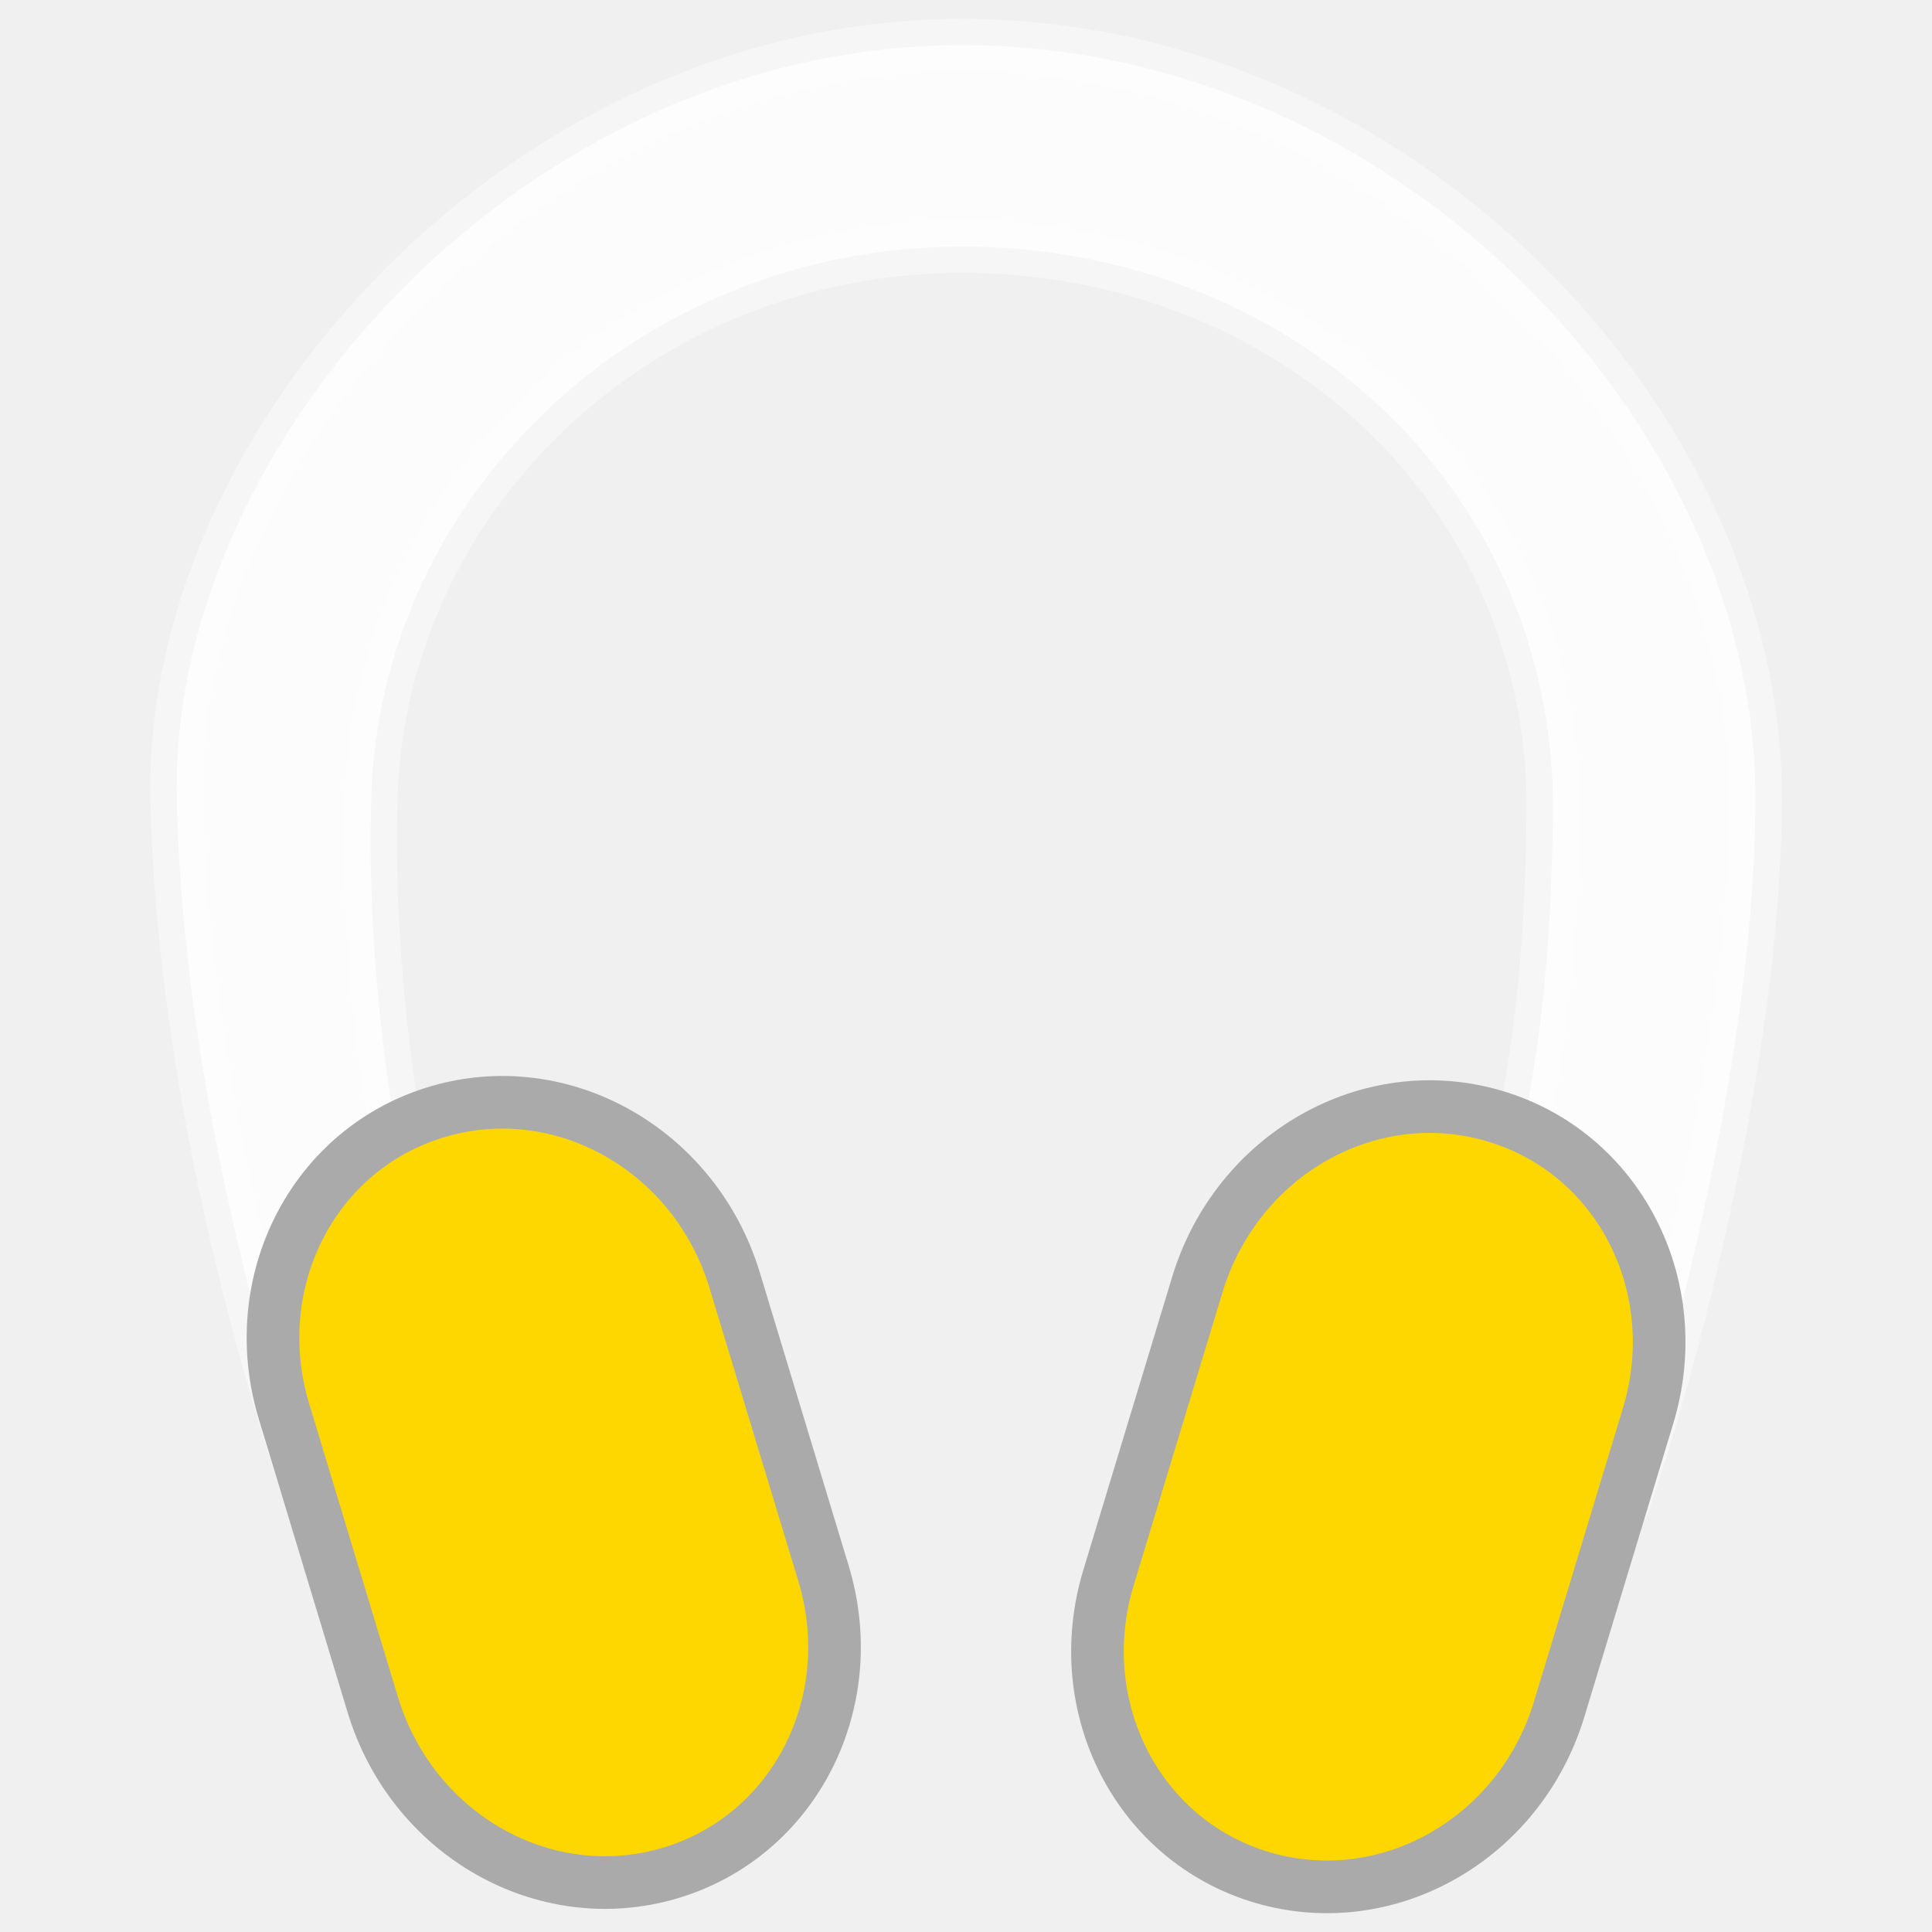
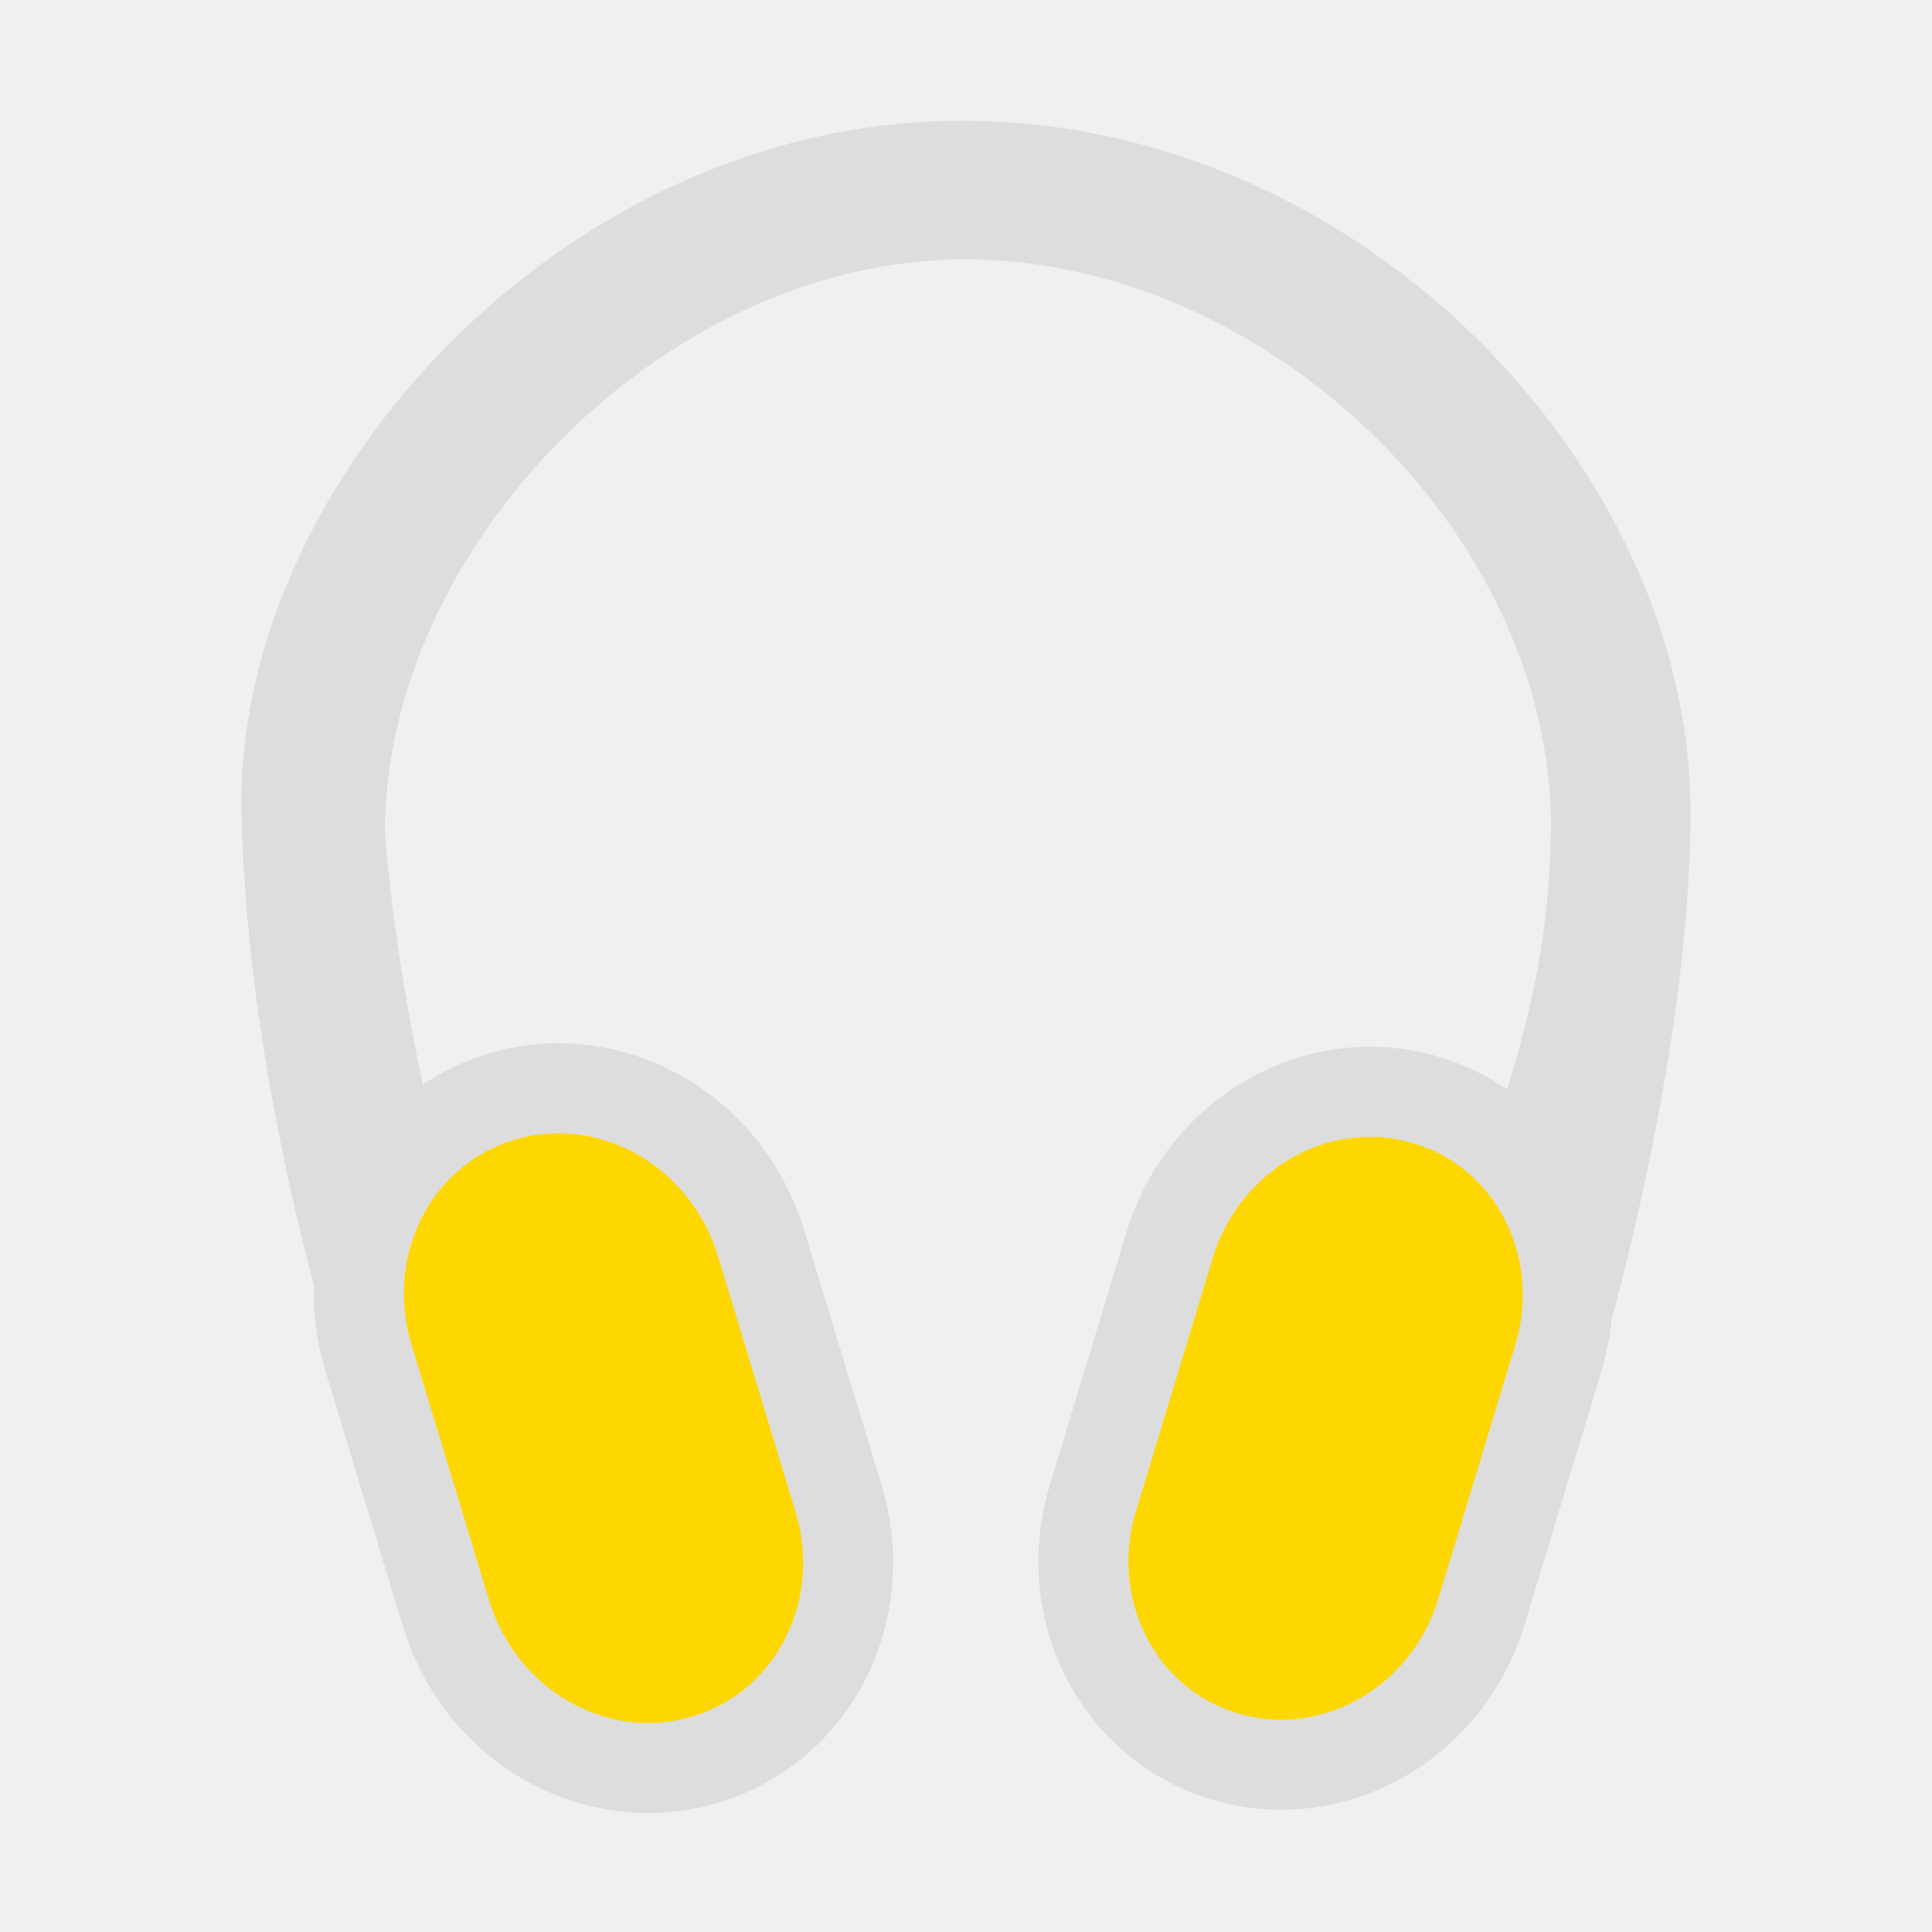
<svg xmlns="http://www.w3.org/2000/svg" width="16" height="16" version="1.1" id="svg10">
  <defs id="defs14" />
-   <path style="fill:#ffffff;fill-opacity:0.8;stroke:#ffffff;stroke-width:0.436;stroke-miterlimit:4;stroke-dasharray:none;stroke-opacity:0.4" id="path2" d="M 7.967,0.374 C 4.365,0.374 1.404,3.651 1.464,6.605 1.516,9.181 2.345,11.72 2.553,12.358 H 4.216 C 2.95,9.861 3.072,6.741 3.072,6.741 c 0,-2.585 2.187,-4.699 4.895,-4.699 2.707,0 4.903,1.99 4.894,4.665 -0.026,1.824 -0.187,2.896 -1.096,5.651 h 1.712 c 0.245,-0.703 1.061,-3.475 1.061,-5.753 0,-3.083 -2.97,-6.231 -6.571,-6.231 z" />
-   <path style="fill:#ffd700;stroke:#aaaaaa;stroke-width:0.436;stroke-miterlimit:4;stroke-dasharray:none;stroke-opacity:1" id="path4" d="M 3.63,9.205 C 4.662,8.903 5.757,9.525 6.084,10.602 l 0.735,2.425 c 0.327,1.076 -0.244,2.185 -1.277,2.487 -1.034,0.303 -2.129,-0.32 -2.455,-1.397 L 2.353,11.692 C 2.026,10.617 2.596,9.507 3.63,9.205 Z" />
-   <path style="fill:#ffd700;stroke:#aaaaaa;stroke-width:0.436;stroke-miterlimit:4;stroke-dasharray:none;stroke-opacity:1" id="path6" d="m 12.371,9.241 c -1.033,-0.303 -2.128,0.32 -2.455,1.397 l -0.735,2.425 c -0.327,1.075 0.244,2.185 1.277,2.487 1.034,0.302 2.129,-0.32 2.455,-1.397 l 0.735,-2.425 C 13.975,10.652 13.405,9.543 12.371,9.241 Z" />
+   <path style="fill:#dddddd;fill-opacity:1;stroke:none;stroke-width:0.4;stroke-miterlimit:4;stroke-dasharray:none;stroke-opacity:1" id="path2" d="M 7.969,1 C 4.663,1 1.945,4.008 2,6.719 2.048,9.084 2.809,11.414 3,12 H 4.526 C 3.364,9.708 3.188,6.892 3.188,6.892 c 0,-2.373 2.319,-4.744 4.805,-4.744 2.485,0 4.86,2.258 4.852,4.713 C 12.821,8.535 12.289,9.471 11.455,12 h 1.571 C 13.251,11.355 14,8.81 14,6.719 14,3.889 11.274,1 7.969,1 Z" />
+   <path style="fill:#ffd700;stroke:#dddddd;stroke-width:0.746;stroke-miterlimit:4;stroke-dasharray:none;stroke-opacity:1" id="path4" d="M 4.165,9.079 C 5.064,8.817 6.018,9.358 6.303,10.296 l 0.641,2.112 C 7.228,13.346 6.731,14.312 5.831,14.575 4.93,14.839 3.977,14.296 3.693,13.358 L 3.052,11.246 C 2.768,10.309 3.264,9.342 4.165,9.079 Z" />
+   <path style="fill:#ffd700;stroke:#dddddd;stroke-width:0.746;stroke-miterlimit:4;stroke-dasharray:none;stroke-opacity:1" id="path6" d="M 11.803,9.108 C 10.912,8.846 9.968,9.384 9.686,10.312 l -0.634,2.092 c -0.282,0.927 0.21,1.885 1.101,2.145 0.892,0.26 1.836,-0.276 2.117,-1.205 l 0.634,-2.092 C 13.186,10.325 12.695,9.368 11.803,9.108 Z" />
</svg>
